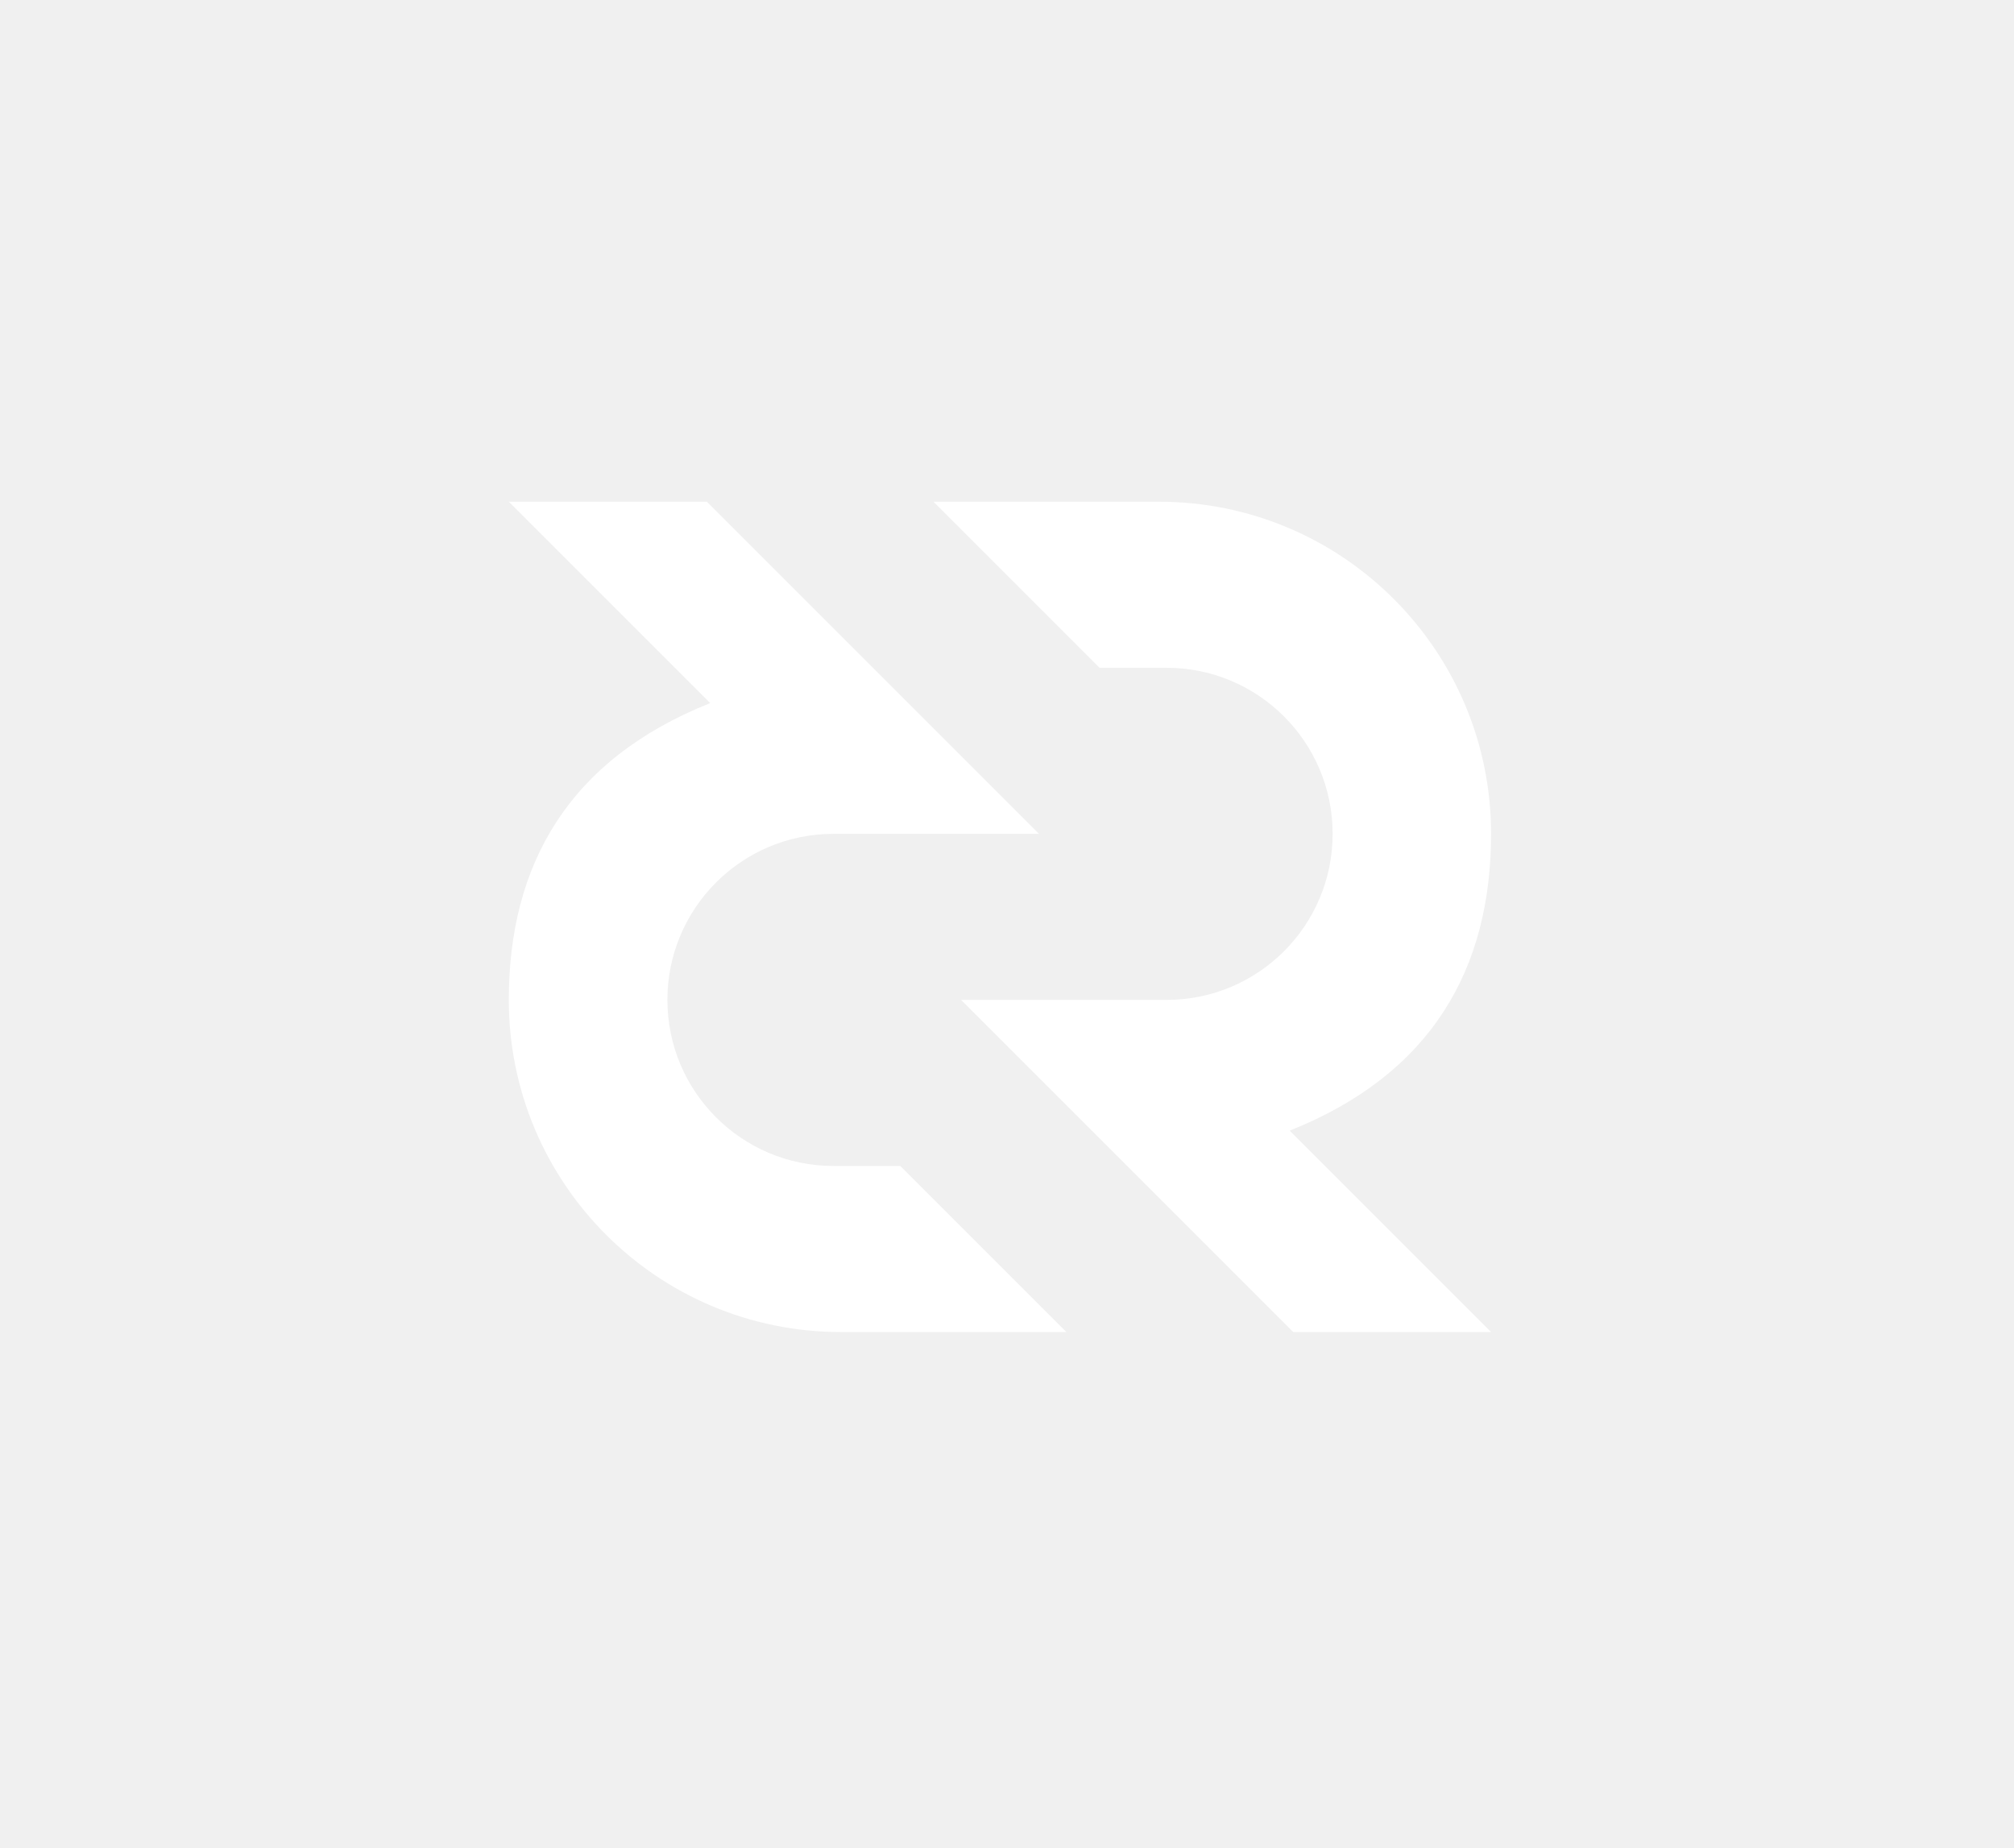
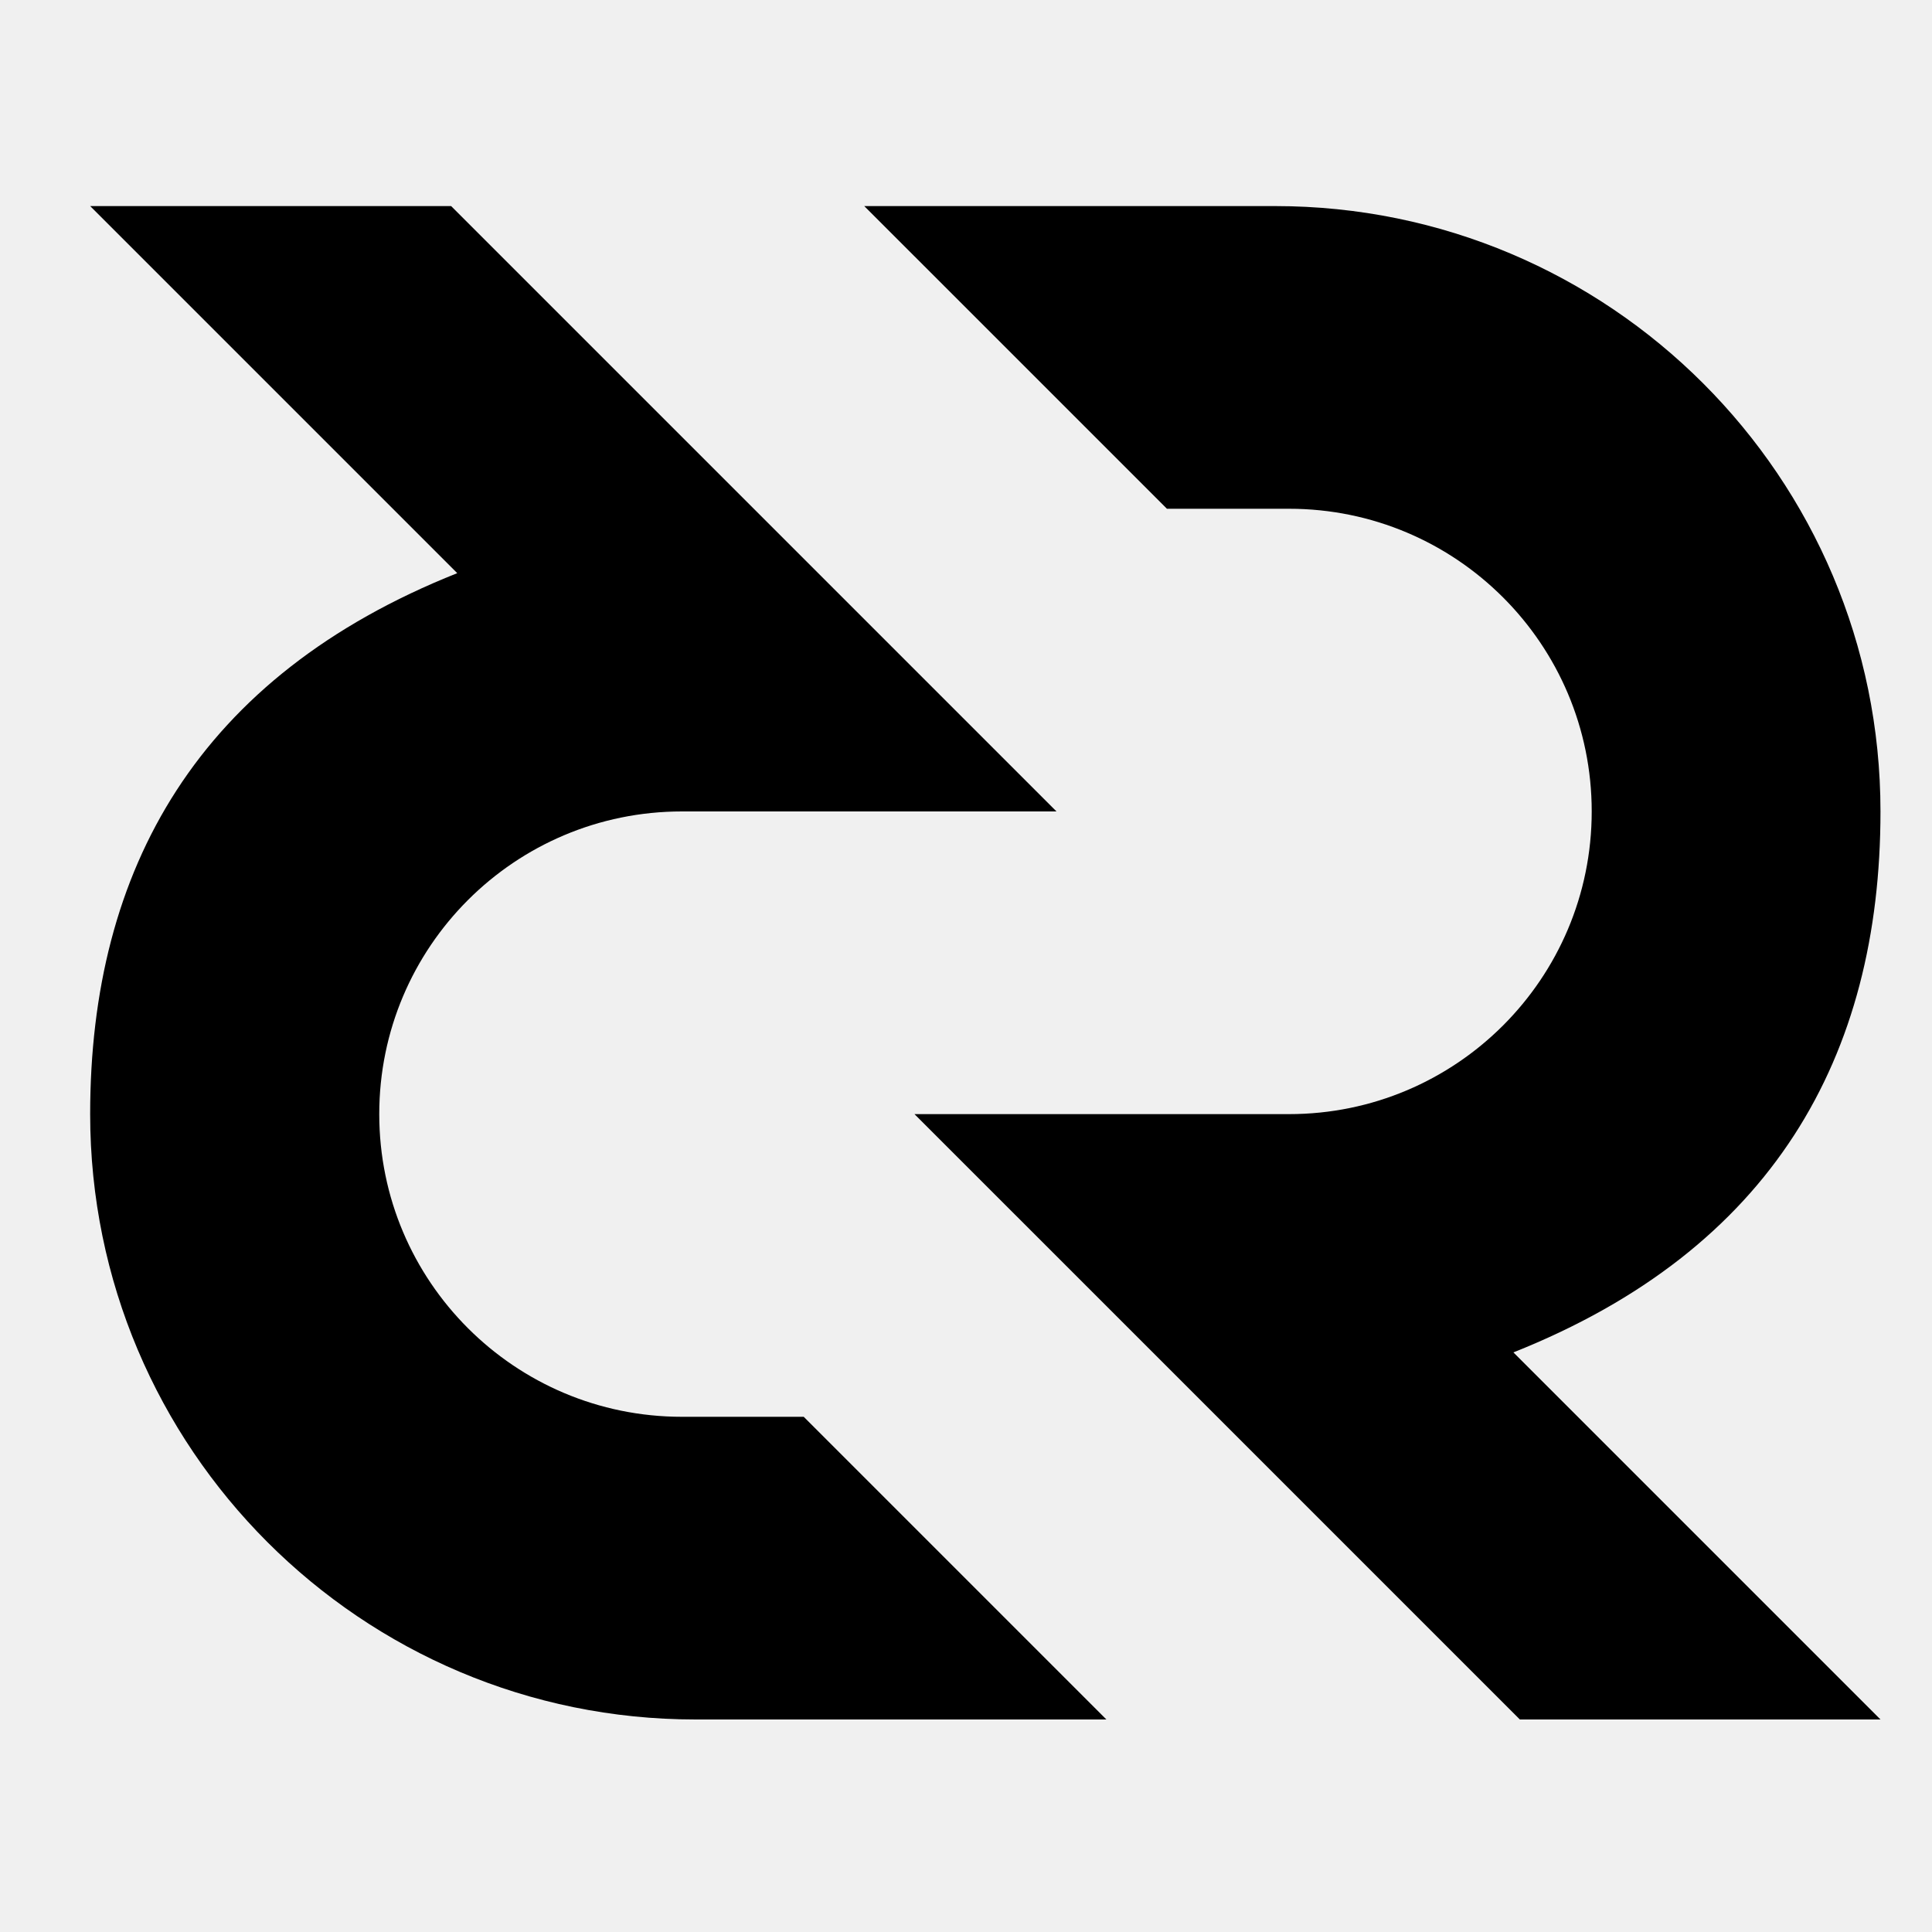
- <svg xmlns="http://www.w3.org/2000/svg" viewBox="0 0 570 523">
+ <svg xmlns="http://www.w3.org/2000/svg" viewBox="130 110 300 300">
  <defs>
-     <style>.a{fill:#fff;}</style>
+     <style>.a{fill:currentColor;}</style>
  </defs>
  <path class="a" d="M365,320l57,57H366l-94-94h58.16a47,47,0,0,0,0-94H311.2l-47-47H328a94,94,0,0,1,94,94C422,274.12,405.2,304,365,320Z" />
  <path class="a" d="M201,199l-57-57h56.05l94,94H235.89a47,47,0,1,0,0,94H254.8l47,47H238a94,94,0,0,1-94-94C144,244.88,160.8,215,201,199Z" />
</svg>
